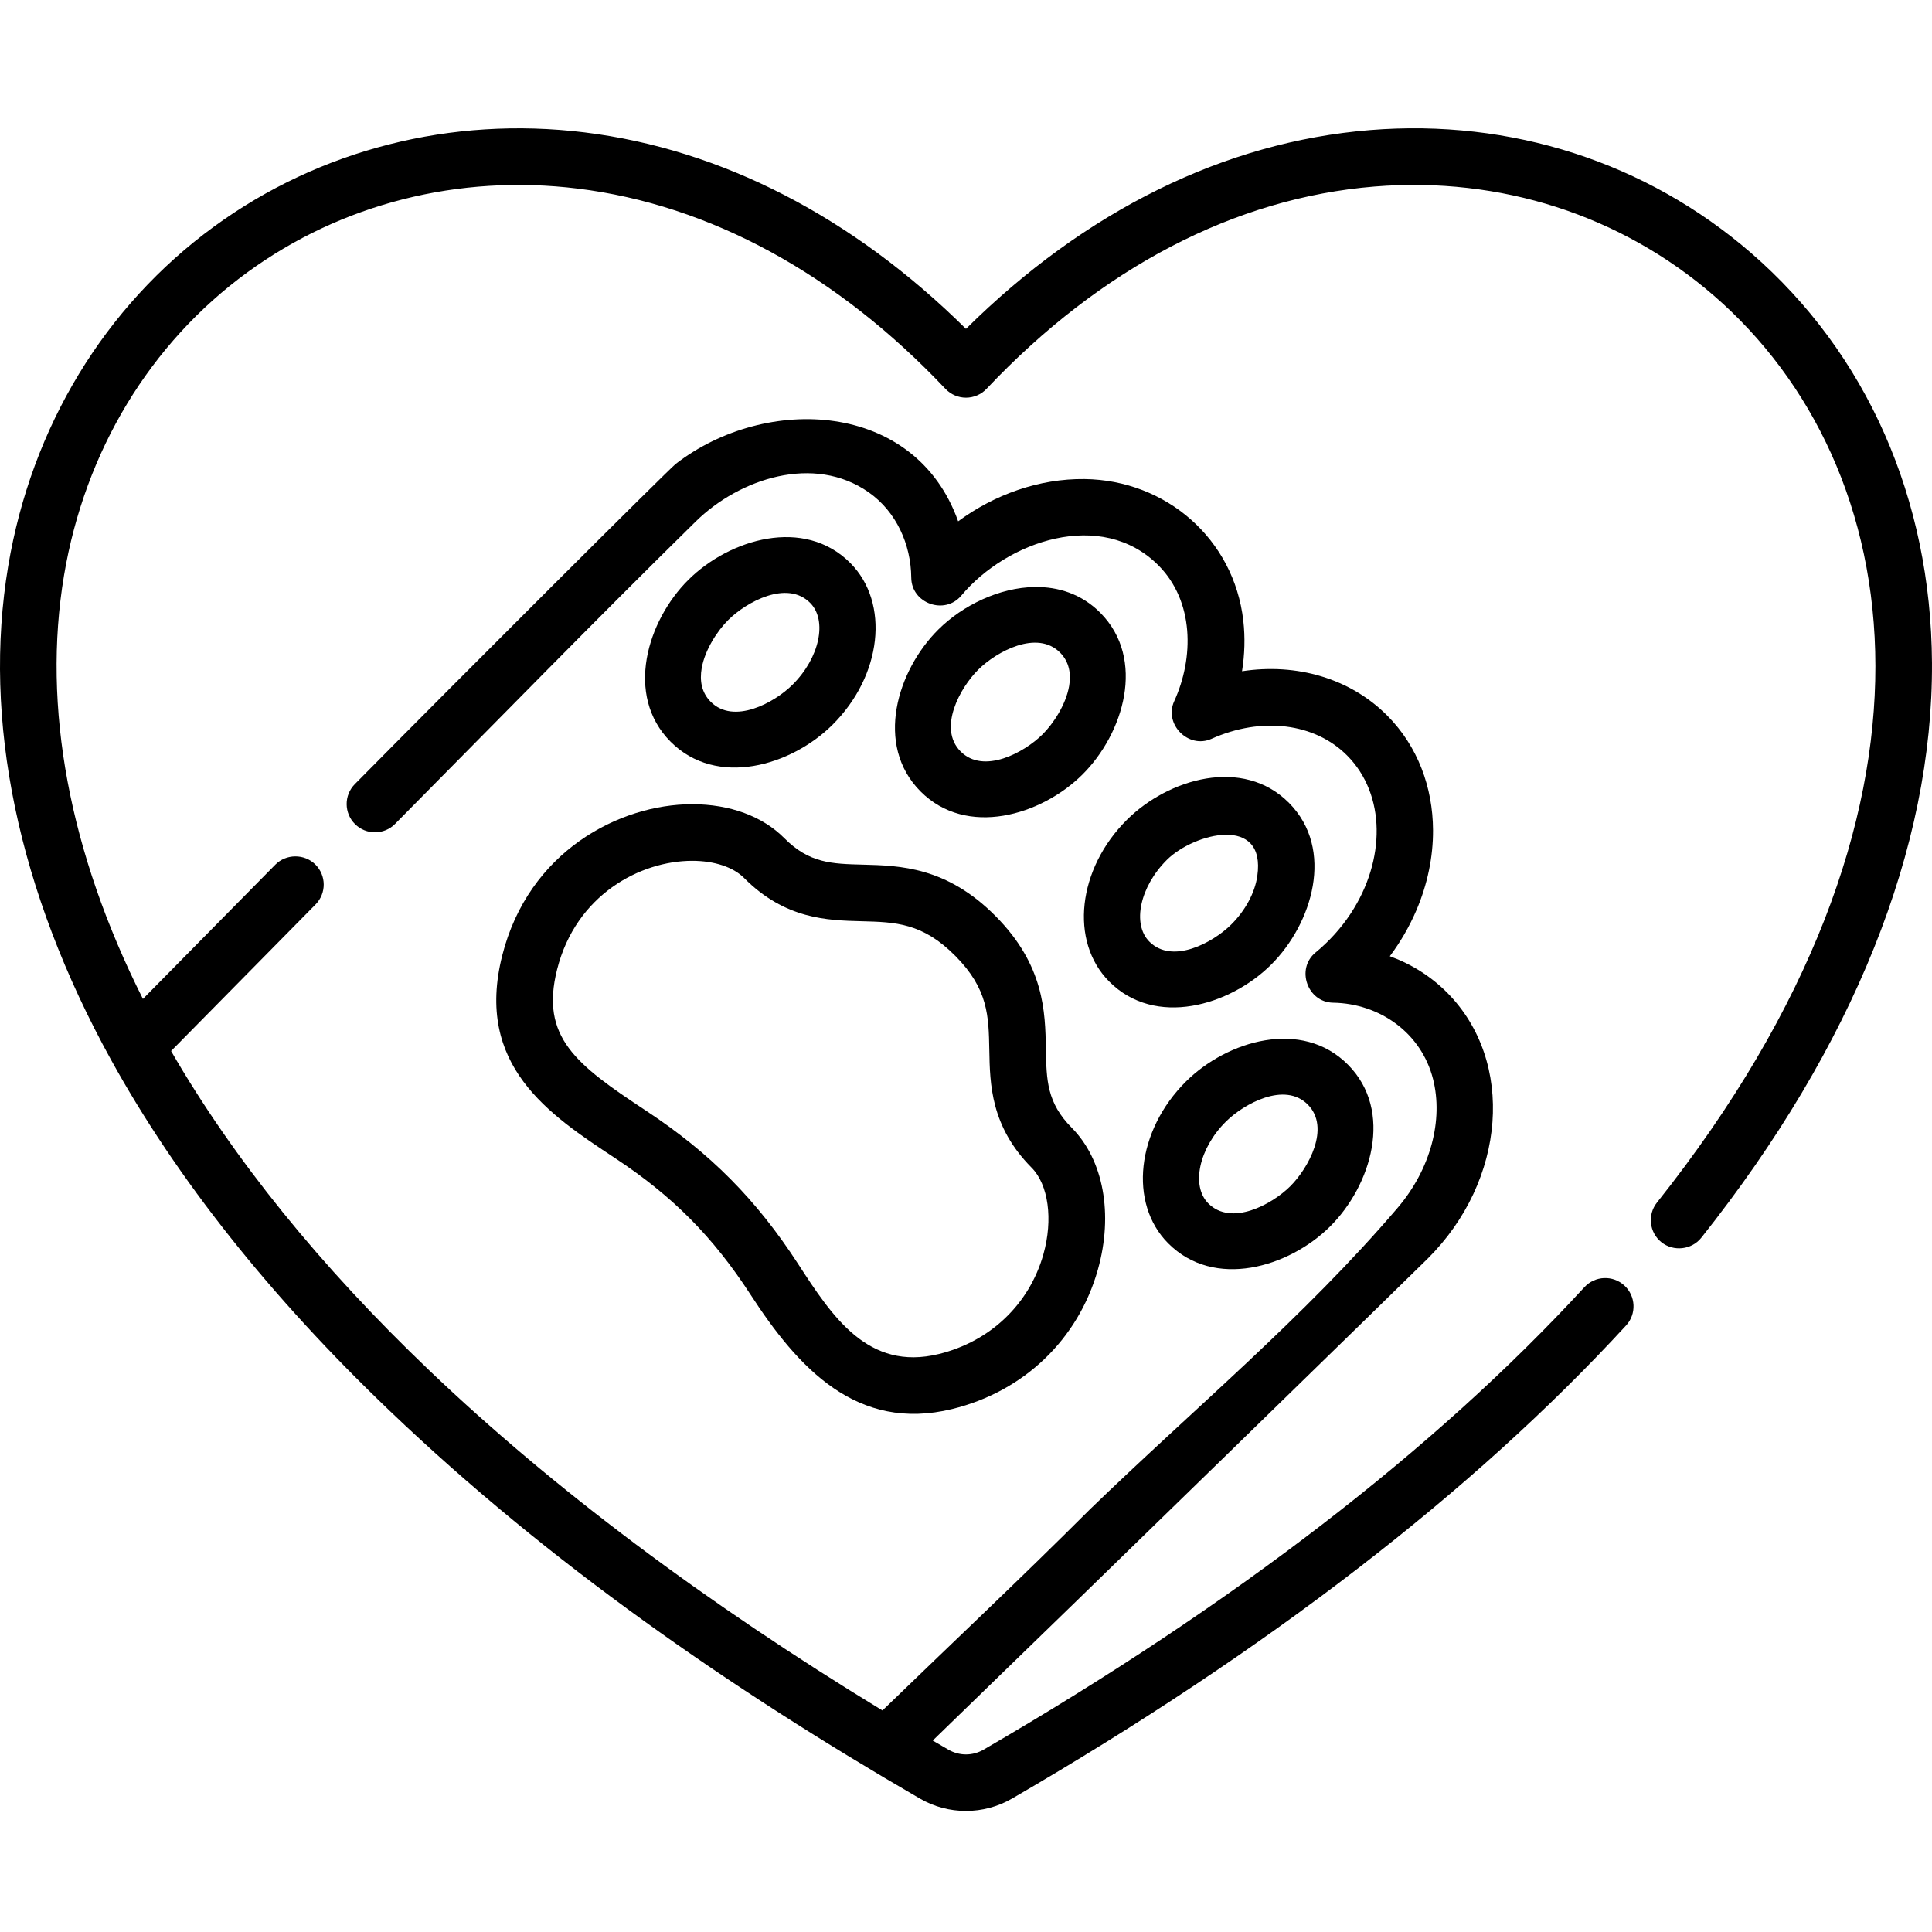
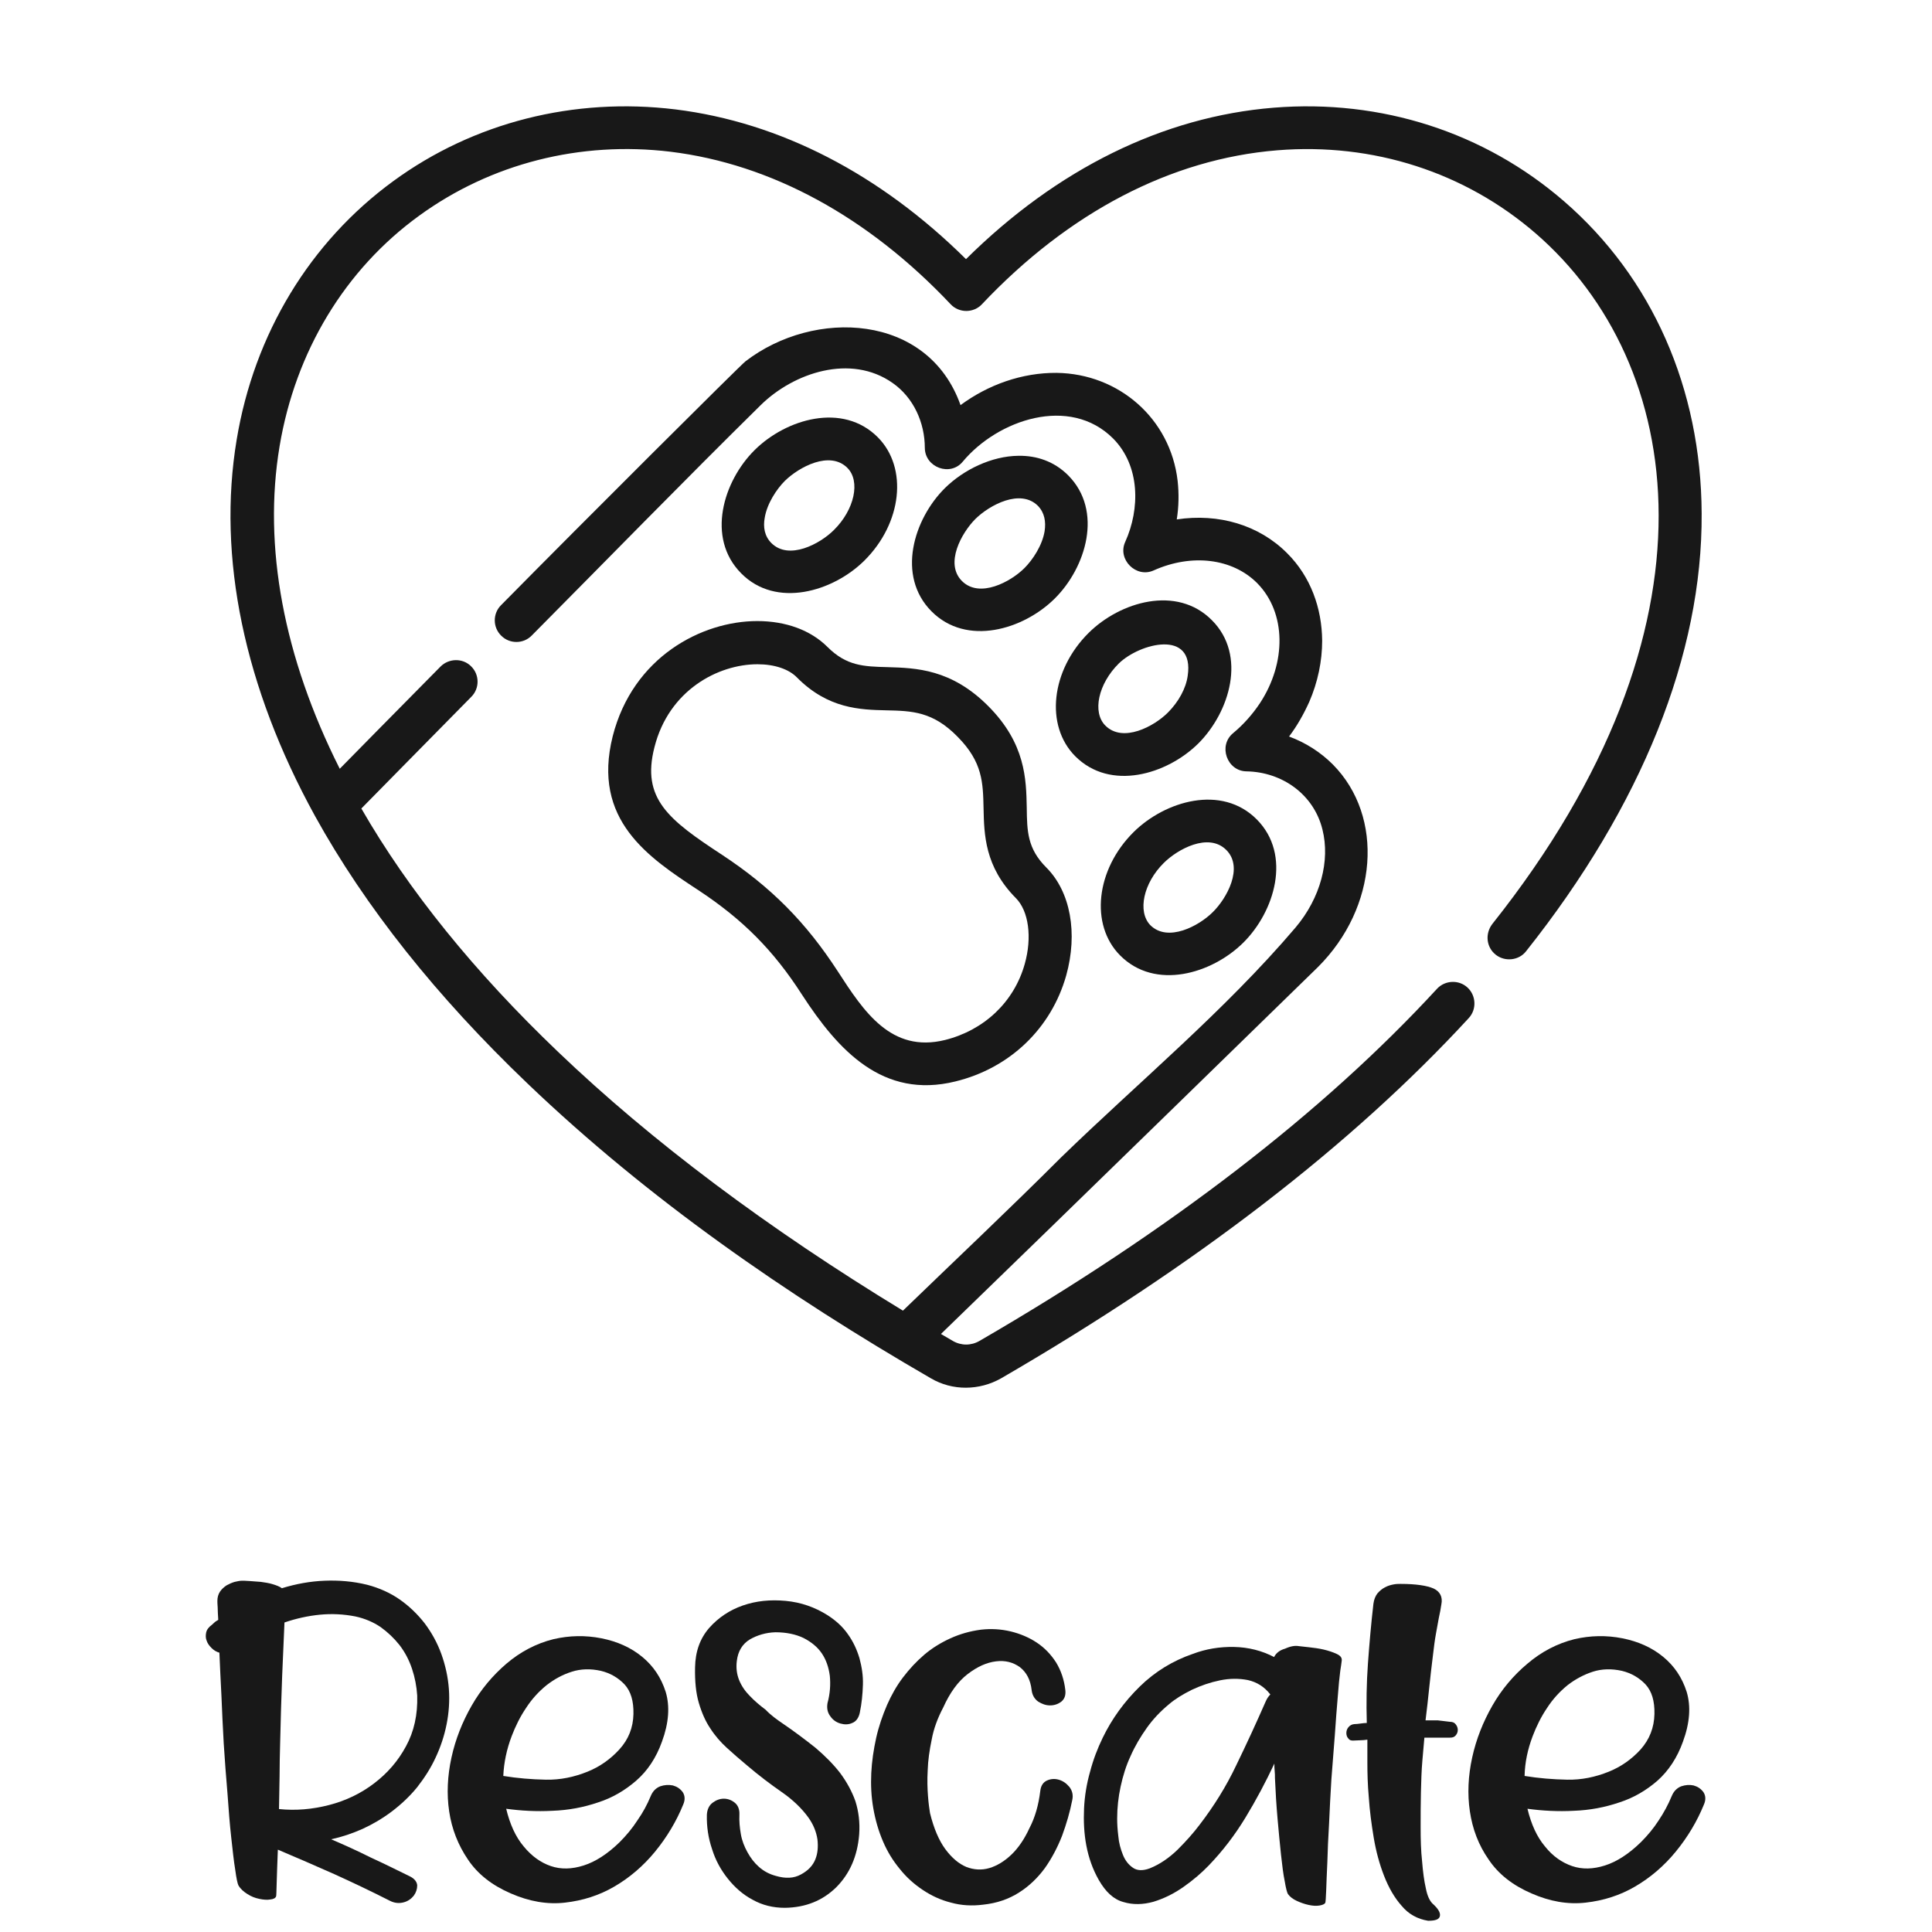
- <svg xmlns="http://www.w3.org/2000/svg" height="511pt" viewBox="0 -33 512 511" width="511pt">
-   <path d="m274.211 122.062c-9.34.133-19.039 4.812-25.535 11.262-10.918 10.836-16.965 30.582-4.754 42.883 12.219 12.312 32 6.402 42.918-4.43 10.918-10.836 16.957-30.586 4.754-42.883-4.895-4.934-11.055-6.926-17.383-6.832zm9.113 26.266c-.848 4.887-4.148 9.918-7.055 12.801-4.844 4.809-15.609 10.652-21.703 4.508-6.078-6.125-.145-16.883 4.676-21.668 4.863-4.824 15.602-10.656 21.703-4.508 2.426 2.445 2.941 5.621 2.379 8.867zm0 0" />
-   <path d="m220.598 158.598c13.145-13.043 15.277-32.281 4.758-42.883-12.219-12.309-32-6.402-42.918 4.434-10.91 10.828-16.945 30.598-4.758 42.879 12.219 12.312 32 6.406 42.918-4.43zm-34.645-15c.852-4.891 4.148-9.922 7.047-12.801 4.871-4.836 15.602-10.668 21.707-4.516 4.617 4.652 2.477 14.574-4.676 21.672-4.859 4.824-15.605 10.652-21.703 4.508-2.426-2.441-2.938-5.621-2.375-8.863zm0 0" />
-   <path d="m341.602 179.281c-12.219-12.312-32-6.402-42.918 4.434-13.145 13.043-15.277 32.281-4.754 42.883 12.211 12.309 32.004 6.398 42.914-4.434 10.922-10.836 16.965-30.582 4.758-42.883zm-8.41 19.414c-.648 4.434-3.168 9.105-6.91 12.824-4.84 4.801-15.617 10.645-21.707 4.508-4.613-4.648-2.473-14.57 4.676-21.668 7.125-7.07 26.34-12.078 23.941 4.336zm0 0" />
-   <path d="m309.559 295.969c12.215 12.312 32 6.406 42.918-4.43 10.918-10.836 16.961-30.582 4.754-42.883-12.211-12.309-31.996-6.406-42.918 4.43-13.141 13.047-15.277 32.281-4.754 42.883zm15.32-32.234c4.746-4.711 15.57-10.695 21.707-4.508 6.082 6.129.152 16.871-4.676 21.664-4.855 4.816-15.609 10.656-21.707 4.512-4.613-4.648-2.473-14.574 4.676-21.668zm0 0" />
-   <path d="m133.094 219.73c-7.348 29.113 12.422 42.148 29.859 53.652 15.305 10.094 26.004 20.875 35.98 36.254 12.59 19.406 28.156 36.441 53.426 30.266 18.945-4.629 33.371-18.43 38.582-36.918 4.148-14.719 1.5-29.129-6.914-37.605-6.598-6.648-6.707-12.609-6.855-20.867-.18-9.891-.406-22.207-13.352-35.25-12.949-13.047-25.258-13.363-35.152-13.621-8.25-.211-14.215-.367-20.812-7.016-5.762-5.805-14.434-9-24.422-9-19.371 0-43.387 12.551-50.34 40.105zm50.34-25.105c5.875 0 10.895 1.664 13.773 4.566 10.84 10.922 22.059 11.211 31.074 11.445 9.043.23 16.188.418 24.891 9.188 8.707 8.773 8.84 15.918 9.004 24.961.164 9.016.367 20.238 11.207 31.16 4.473 4.504 5.727 13.734 3.125 22.969-3.727 13.211-14.086 23.09-27.711 26.418-18.754 4.582-28.23-9.914-37.277-23.859-11.102-17.113-23.281-29.383-40.305-40.613-18.605-12.27-28.105-19.512-23.574-37.457 4.988-19.773 22.051-28.777 35.793-28.777zm0 0" />
-   <path d="m440.32 295.723c3.156 2.512 7.973 2.023 10.539-1.203 40.277-50.684 61.418-103.371 61.137-152.371-.246-43.453-17.27-82.02-47.926-108.598-27.73-24.035-63.598-35.605-100.996-32.578-38.504 3.117-75.379 21.289-107.082 52.68-29.965-29.656-64.773-47.613-101.094-52.07-35.32-4.332-70.188 4.535-98.184 24.969-28.98 21.156-48.352 53.094-54.539 89.938-6.859 40.855 2.574 86.129 27.285 130.926 17.387 31.52 42.273 62.852 73.98 93.129 42.027 40.133 90.168 73.523 140.355 102.602 7.531 4.367 16.871 4.355 24.402-.004 67.492-39.168 122.238-81.348 162.723-125.367 2.805-3.047 2.605-7.793-.441-10.598-3.047-2.801-7.793-2.605-10.598.445-39.461 42.906-93.031 84.137-159.203 122.543-2.934 1.699-6.438 1.699-9.363.004-1.363-.789-2.742-1.594-4.129-2.406 42.859-41.504 128.18-124.719 131.125-127.676 20.887-20.727 23.238-52.344 5.238-70.488-4.289-4.32-9.477-7.598-15.234-9.691 2.797-3.73 5.141-7.777 6.992-12.055 2.996-6.961 4.496-14.262 4.461-21.355-.055-11.355-4.031-22.199-12.098-30.332-9.812-9.879-23.988-14.004-38.52-11.785.707-4.418.848-8.941.34-13.391-2.465-21.641-20.461-37.277-42.082-37.539-12.004-.145-23.871 4.102-33.488 11.199-11.363-32-50.926-33.688-74.836-15.219-1.836 1.422-56.379 55.848-85.051 84.871-2.914 2.949-2.883 7.695.062 10.609 2.945 2.906 7.695 2.879 10.605-.066 26.508-26.766 52.816-53.75 79.684-80.152 11.543-11.344 31.336-17.93 45.855-7.711 7.305 5.141 11.176 13.793 11.254 22.609.059 6.836 8.871 9.984 13.254 4.75 12.117-14.488 37.145-23.176 52.262-8 9.438 9.496 9.449 24.43 4.164 35.992-2.777 6.082 3.766 12.703 9.887 9.961 13.27-5.941 27.383-4.199 35.961 4.438 10.27 10.352 10.227 27.711.957 41.824-2.562 3.898-5.738 7.406-9.344 10.371-5.27 4.332-2.16 13.184 4.641 13.297 12.406.199 23.41 8.027 26.5 20.25 2.73 10.801-.562 23.773-9.391 34.117-24.762 29.02-54.23 53.453-81.566 79.926-18.035 18.031-36.641 35.531-54.961 53.273-47.07-28.652-87.441-58.945-120.059-90.09-28.961-27.656-51.969-56.117-68.461-84.672 2.645-2.688 28.223-28.633 38.289-38.836 2.91-2.949 2.879-7.695-.07-10.605-2.914-2.875-7.734-2.84-10.605.07-11.898 12.055-34.918 35.41-35.074 35.57-19.531-38.812-26.754-77.438-20.91-112.25 5.535-32.957 22.793-61.477 48.59-80.305 24.91-18.184 55.988-26.066 87.512-22.199 35.035 4.297 68.742 22.648 97.473 53.066 1.418 1.5 3.391 2.352 5.453 2.352s4.035-.852 5.453-2.352c30.301-32.078 65.859-50.617 102.836-53.609 33.355-2.703 65.301 7.582 89.961 28.961 51.82 44.922 67.242 136.648-15.133 240.297-2.578 3.242-2.035 7.957 1.207 10.535zm0 0" />
+ <svg xmlns="http://www.w3.org/2000/svg" version="1.1" id="Layer_1" x="0px" y="0px" viewBox="-304 65 671 671" style="enable-background:new -304 65 671 671;" xml:space="preserve">
+   <style type="text/css">
+ 	.st0{fill:#181818;}
+ 	.st1{fill:none;}
+ 	.st2{enable-background:new    ;}
+ </style>
+   <path class="st0" d="M49.7,223.3c-9.3,0.1-19,4.8-25.5,11.2c-10.9,10.8-16.9,30.5-4.7,42.8c12.2,12.3,31.9,6.4,42.8-4.4  c10.9-10.8,16.9-30.5,4.7-42.8C62.1,225.2,56,223.2,49.7,223.3z M58.8,249.5c-0.8,4.9-4.1,9.9-7,12.8c-4.8,4.8-15.6,10.6-21.7,4.5  c-6.1-6.1-0.1-16.8,4.7-21.6c4.9-4.8,15.6-10.6,21.7-4.5C58.8,243.1,59.3,246.2,58.8,249.5z" />
+   <path class="st0" d="M-3.8,259.7c13.1-13,15.2-32.2,4.7-42.8c-12.2-12.3-31.9-6.4-42.8,4.4c-10.9,10.8-16.9,30.5-4.7,42.8  C-34.5,276.4-14.7,270.5-3.8,259.7z M-38.4,244.8c0.8-4.9,4.1-9.9,7-12.8c4.9-4.8,15.6-10.6,21.7-4.5c4.6,4.6,2.5,14.5-4.7,21.6  c-4.8,4.8-15.6,10.6-21.7,4.5C-38.5,251.2-39,248-38.4,244.8z" />
+   <path class="st0" d="M116.9,280.4c-12.2-12.3-31.9-6.4-42.8,4.4c-13.1,13-15.2,32.2-4.7,42.8c12.2,12.3,31.9,6.4,42.8-4.4  C123.1,312.3,129.1,292.6,116.9,280.4z M108.5,299.7c-0.6,4.4-3.2,9.1-6.9,12.8c-4.8,4.8-15.6,10.6-21.7,4.5  c-4.6-4.6-2.5-14.5,4.7-21.6C91.8,288.4,110.9,283.4,108.5,299.7z" />
+   <path class="st0" d="M85,396.8c12.2,12.3,31.9,6.4,42.8-4.4s16.9-30.5,4.7-42.8c-12.2-12.3-31.9-6.4-42.8,4.4  C76.6,367,74.5,386.2,85,396.8z M100.2,364.7c4.7-4.7,15.5-10.7,21.7-4.5c6.1,6.1,0.2,16.8-4.7,21.6c-4.8,4.8-15.6,10.6-21.7,4.5  C91,381.6,93.1,371.7,100.2,364.7z" />
+   <path class="st0" d="M-91.2,320.7c-7.3,29.1,12.4,42.1,29.8,53.5c15.3,10.1,26,20.8,35.9,36.2c12.6,19.4,28.1,36.4,53.3,30.2  c18.9-4.6,33.3-18.4,38.5-36.8c4.1-14.7,1.5-29.1-6.9-37.5c-6.6-6.6-6.7-12.6-6.8-20.8c-0.2-9.9-0.4-22.2-13.3-35.2  S14.1,297,4.2,296.7c-8.2-0.2-14.2-0.4-20.8-7c-5.8-5.8-14.4-9-24.4-9C-60.3,280.7-84.2,293.2-91.2,320.7z M-40.9,295.7  c5.9,0,10.9,1.7,13.7,4.6c10.8,10.9,22,11.2,31,11.4c9,0.2,16.2,0.4,24.8,9.2c8.7,8.8,8.8,15.9,9,24.9S38,366,48.8,376.9  c4.5,4.5,5.7,13.7,3.1,22.9c-3.7,13.2-14.1,23-27.7,26.4C5.5,430.8-4,416.3-13,402.4c-11.1-17.1-23.2-29.3-40.2-40.5  c-18.6-12.2-28.1-19.5-23.5-37.4C-71.7,304.7-54.6,295.7-40.9,295.7z" />
+   <path class="st0" d="M215.5,396.6c3.2,2.5,8,2,10.5-1.2c40.2-50.6,61.3-103.2,61-152.1c-0.2-43.4-17.2-81.9-47.8-108.4  c-27.7-24-63.5-35.5-100.8-32.5C100,105.5,63.2,123.6,31.5,155c-29.9-29.6-64.6-47.5-100.9-52c-35.3-4.3-70.1,4.5-98,24.9  c-28.9,21.1-48.3,53-54.4,89.8c-6.8,40.8,2.6,86,27.2,130.7c17.4,31.5,42.2,62.7,73.8,92.9c41.9,40.1,90,73.4,140.1,102.4  c7.5,4.4,16.8,4.3,24.4,0c67.4-39.1,122-81.2,162.4-125.1c2.8-3,2.6-7.8-0.4-10.6c-3-2.8-7.8-2.6-10.6,0.4  c-39.4,42.8-92.8,84-158.9,122.3c-2.9,1.7-6.4,1.7-9.3,0c-1.4-0.8-2.7-1.6-4.1-2.4c42.8-41.4,127.9-124.5,130.9-127.4  c20.8-20.7,23.2-52.2,5.2-70.4c-4.3-4.3-9.5-7.6-15.2-9.7c2.8-3.7,5.1-7.8,7-12c3-6.9,4.5-14.2,4.5-21.3c-0.1-11.3-4-22.2-12.1-30.3  c-9.8-9.9-23.9-14-38.4-11.8c0.7-4.4,0.8-8.9,0.3-13.4c-2.5-21.6-20.4-37.2-42-37.5c-12-0.1-23.8,4.1-33.4,11.2  c-11.3-31.9-50.8-33.6-74.7-15.2c-1.8,1.4-56.3,55.7-84.9,84.7c-2.9,2.9-2.9,7.7,0.1,10.6c2.9,2.9,7.7,2.9,10.6-0.1  c26.5-26.7,52.7-53.6,79.5-80C-28.3,194.4-8.5,187.8,6,198c7.3,5.1,11.2,13.8,11.2,22.6c0.1,6.8,8.9,10,13.2,4.7  c12.1-14.5,37.1-23.1,52.2-8c9.4,9.5,9.4,24.4,4.2,35.9c-2.8,6.1,3.8,12.7,9.9,9.9c13.2-5.9,27.3-4.2,35.9,4.4  c10.2,10.3,10.2,27.7,1,41.7c-2.6,3.9-5.7,7.4-9.3,10.4c-5.3,4.3-2.2,13.2,4.6,13.3c12.4,0.2,23.4,8,26.4,20.2  c2.7,10.8-0.6,23.7-9.4,34.1c-24.7,29-54.1,53.3-81.4,79.8c-18,18-36.6,35.5-54.9,53.2c-47-28.6-87.3-58.8-119.8-89.9  c-28.9-27.6-51.9-56-68.3-84.5c2.6-2.7,28.2-28.6,38.2-38.8c2.9-2.9,2.9-7.7-0.1-10.6c-2.9-2.9-7.7-2.8-10.6,0.1  c-11.9,12-34.8,35.3-35,35.5c-19.5-38.7-26.7-77.3-20.9-112c5.5-32.9,22.7-61.4,48.5-80.1c24.9-18.1,55.9-26,87.3-22.2  c35,4.3,68.6,22.6,97.3,53c1.4,1.5,3.4,2.3,5.4,2.3s4-0.8,5.4-2.3c30.2-32,65.7-50.5,102.6-53.5c33.3-2.7,65.2,7.6,89.8,28.9  c51.7,44.8,67.1,136.4-15.1,239.8C211.7,389.3,212.2,394,215.5,396.6z" />
+   <rect x="-190.6" y="639.7" class="st1" width="399.6" height="114.6" />
+   <g class="st2">
+     <path class="st0" d="M-161.6,716.7c1.6,0.8,2.4,1.9,2.5,3.1c0,1.3-0.4,2.5-1.2,3.6c-0.9,1.1-2,1.9-3.5,2.3   c-1.5,0.4-3.1,0.3-4.7-0.5c-6.5-3.3-13-6.4-19.4-9.3c-6.5-2.9-13-5.7-19.6-8.5c-0.2,4.7-0.3,8.5-0.4,11.4c-0.1,2.9-0.1,4.5-0.2,4.8   c-0.2,0.6-0.9,1-2,1.1c-1.1,0.2-2.4,0.1-3.8-0.2c-1.5-0.3-2.8-0.8-4.2-1.7c-1.3-0.8-2.4-1.8-3.1-3c-0.3-0.6-0.7-2.4-1.1-5.4   c-0.5-3-0.9-6.8-1.4-11.3c-0.5-4.5-0.9-9.6-1.3-15.3c-0.5-5.6-0.9-11.4-1.3-17.3c-0.3-5.7-0.6-11.3-0.8-16.7   c-0.3-5.4-0.5-10.3-0.7-14.8c-1-0.3-1.9-0.8-2.7-1.6c-0.8-0.8-1.4-1.6-1.7-2.5c-0.4-0.9-0.4-1.9-0.2-2.9c0.2-1,0.9-1.9,2-2.7   c0.4-0.4,0.8-0.7,1.1-1c0.3-0.2,0.7-0.5,1.1-0.7c-0.1-1.8-0.2-3.3-0.2-4.4c-0.1-1.1-0.1-1.9-0.1-2.2c0-1.2,0.3-2.3,0.9-3.2   c0.6-0.9,1.4-1.6,2.3-2.2c0.9-0.5,1.8-0.9,2.8-1.2c0.9-0.2,1.8-0.4,2.5-0.4c0.5,0,1.4,0,2.6,0.1c1.3,0.1,2.6,0.2,4,0.3   c1.4,0.2,2.8,0.4,4.1,0.8c1.3,0.4,2.4,0.8,3.2,1.4c4.9-1.5,9.8-2.4,14.8-2.6c5-0.2,9.9,0.2,14.8,1.4c4.2,1.1,8,2.8,11.3,5.1   c3.3,2.3,6.2,5.1,8.7,8.3c2.4,3.2,4.4,6.8,5.8,10.7c1.4,3.9,2.3,8,2.6,12.1c0.3,4.2,0,8.3-0.8,12.3c-0.8,4-2.1,7.9-3.8,11.5   c-1.7,3.7-3.9,7.1-6.4,10.3c-2.6,3.2-5.6,6-8.9,8.5c-3.2,2.4-6.6,4.4-10.1,6c-3.6,1.6-7.2,2.8-10.9,3.6c4.7,2,9.3,4.1,13.7,6.3   C-170.5,712.3-166.1,714.5-161.6,716.7z M-206.7,670.2c-0.1,3.9-0.2,7.8-0.2,11.7c-0.1,3.9-0.1,7.7-0.2,11.4   c5.8,0.6,11.6,0.1,17.4-1.4c5.8-1.5,11-4,15.6-7.5c4.6-3.5,8.3-7.7,11.1-12.9c2.8-5.1,4.1-11,3.9-17.6c-0.2-3.2-0.8-6.3-1.8-9.3   c-1-3-2.4-5.7-4.3-8.2c-1.9-2.4-4.1-4.5-6.6-6.3c-2.5-1.7-5.5-3-8.8-3.7c-4.1-0.8-8.2-1-12.3-0.6c-4.1,0.4-8.2,1.3-12.3,2.7   c-0.2,5-0.5,11.2-0.8,18.5C-206.3,654.4-206.5,662.1-206.7,670.2z" />
+     <path class="st0" d="M-78,688.8c0.7-1.7,1.8-2.8,3.3-3.4c1.5-0.5,2.9-0.6,4.4-0.3c1.4,0.4,2.5,1.1,3.4,2.3c0.8,1.2,0.9,2.7,0.2,4.3   c-2.4,5.9-5.7,11.4-9.8,16.4c-4.1,5-8.8,9-14.1,12.1c-5.3,3.1-11,4.9-17.2,5.6c-6.1,0.7-12.4-0.4-18.8-3.2   c-6.5-2.8-11.5-6.7-14.9-11.8c-3.4-5-5.6-10.6-6.5-16.7c-0.9-6-0.6-12.3,0.8-18.7c1.4-6.4,3.8-12.4,7-18   c3.2-5.6,7.3-10.5,12.1-14.6c4.8-4.1,10.3-7,16.3-8.5c5.6-1.3,11.1-1.4,16.7-0.3c5.5,1.1,10.2,3.2,14.1,6.4   c3.9,3.2,6.6,7.2,8.2,12.2c1.5,5,1.1,10.8-1.3,17.3c-2,5.6-5,10.1-8.9,13.5c-3.9,3.4-8.3,6-13.3,7.6c-5,1.7-10.2,2.7-15.8,2.9   c-5.6,0.3-10.9,0-16.1-0.7c1.3,5.4,3.3,9.8,6.1,13.1c2.8,3.4,5.9,5.6,9.4,6.8c3.5,1.2,7.3,1.1,11.4-0.2c4.1-1.3,8.3-4,12.5-8.1   c2.3-2.3,4.4-4.8,6.2-7.6C-80.7,694.5-79.2,691.7-78,688.8z M-84,660.3c0.1-4.5-0.9-7.9-3.1-10.3c-2.2-2.3-4.9-3.9-8.2-4.7   c-3.6-0.8-7-0.7-10.1,0.3c-3.2,1-6.1,2.6-8.8,4.7c-2.7,2.2-5.1,4.8-7.1,7.9c-2.1,3.1-3.7,6.4-5,9.8c-1.7,4.5-2.7,9.1-2.9,13.8   c4.9,0.8,9.8,1.2,14.8,1.3c5,0.1,9.8-0.9,14.5-2.8c4.2-1.7,7.9-4.3,11-7.7C-85.7,669.1-84.1,665-84,660.3z" />
+     <path class="st0" d="M-32,663.7c4.1,2.8,7.8,5.6,11.2,8.3c3.3,2.8,6.2,5.7,8.6,8.8c2.3,3.1,4.1,6.4,5.3,9.8   c1.1,3.5,1.6,7.3,1.3,11.5c-0.6,7.6-3.3,13.7-8,18.4c-4.7,4.6-10.6,7-17.8,7.1c-4.1,0-7.8-0.9-11.2-2.8c-3.4-1.8-6.2-4.3-8.6-7.3   c-2.4-3-4.3-6.4-5.5-10.3c-1.3-3.8-1.9-7.8-1.8-11.9c0.1-1.9,0.8-3.3,2-4.2c1.2-0.9,2.5-1.4,3.9-1.4c1.4,0,2.7,0.5,3.8,1.4   c1.1,0.9,1.7,2.3,1.6,4.2c-0.1,2.2,0.1,4.4,0.5,6.7s1.2,4.3,2.3,6.3s2.4,3.7,4,5.1c1.7,1.5,3.6,2.5,5.8,3.1c3.4,1,6.3,0.9,8.8-0.5   c2.4-1.3,4.1-3,5-5.3c0.8-2,1-4.3,0.7-6.9c-0.4-2.6-1.4-5.1-3.1-7.5c-2.3-3.2-5.4-6.2-9.3-8.9c-3.9-2.7-8-5.8-12.1-9.3   c-2.4-2-4.7-4-6.9-6c-2.2-2-4.2-4.3-5.8-6.8c-1.7-2.5-3-5.5-4-8.9c-1-3.4-1.4-7.5-1.3-12.3c0.1-5.5,1.7-10,4.9-13.7   c3.2-3.6,7.1-6.2,11.7-7.8c4.6-1.6,9.5-2.1,14.9-1.6c5.3,0.5,10.1,2.2,14.4,4.9c3,1.9,5.4,4.1,7.2,6.7c1.8,2.5,3.1,5.3,4,8.3   c0.8,3,1.3,6,1.2,9.2c-0.1,3.2-0.4,6.5-1.1,9.8c-0.4,1.8-1.3,3-2.6,3.5c-1.3,0.6-2.7,0.6-4.1,0.2c-1.4-0.4-2.6-1.2-3.5-2.5   c-1-1.3-1.3-2.8-1-4.6c0.9-3.3,1.1-6.5,0.8-9.5c-0.4-3-1.3-5.6-2.8-7.8c-1.5-2.2-3.6-3.9-6.3-5.3c-2.7-1.3-6-2-9.8-2   c-3.3,0.1-6.3,1-8.9,2.5c-2.6,1.6-4.1,4.1-4.5,7.5c-0.3,2.4,0,4.6,0.8,6.6c0.8,2,2.1,3.9,3.7,5.5c1.6,1.7,3.5,3.3,5.5,4.8   C-36.3,660.7-34.2,662.2-32,663.7z" />
+     <path class="st0" d="M57.3,687c0.2-1.8,1-3,2.3-3.6c1.3-0.6,2.7-0.7,4.1-0.3c1.4,0.4,2.6,1.2,3.7,2.5c1,1.3,1.4,2.8,1,4.6   c-0.8,4.1-2,8.2-3.5,12.3c-1.6,4.1-3.6,7.9-6,11.3c-2.5,3.4-5.5,6.3-9,8.5c-3.6,2.3-7.7,3.7-12.4,4.2c-3.9,0.5-7.6,0.3-11.2-0.7   c-3.6-0.9-6.8-2.4-9.8-4.4c-3-2-5.7-4.4-8-7.3c-2.4-2.9-4.3-6-5.8-9.5c-1.6-3.7-2.7-7.6-3.4-11.6c-0.7-4-0.9-8.1-0.7-12.2   c0.2-4.1,0.8-8.1,1.7-12.2c0.9-4,2.2-7.8,3.8-11.5c1.5-3.4,3.3-6.6,5.5-9.5c2.2-2.9,4.7-5.6,7.4-7.9c2.7-2.3,5.8-4.2,9.1-5.7   s6.8-2.5,10.6-3c3.5-0.4,6.9-0.2,10.3,0.6c3.3,0.8,6.4,2.1,9.1,3.9c2.7,1.8,4.9,4.1,6.7,6.9c1.7,2.8,2.8,6,3.2,9.6   c0.2,1.8-0.3,3.1-1.4,4c-1.2,0.9-2.5,1.3-3.9,1.3c-1.5,0-2.8-0.5-4.1-1.3c-1.3-0.9-2.1-2.3-2.3-4c-0.4-3.6-1.8-6.2-4.1-8   c-2.4-1.7-5.1-2.4-8.3-2c-3.2,0.4-6.4,1.8-9.8,4.4c-3.4,2.6-6.2,6.5-8.5,11.6c-1.9,3.6-3.3,7.3-4,11.1c-0.8,3.8-1.3,7.4-1.4,10.7   c-0.2,3.4-0.1,6.4,0.1,9c0.2,2.7,0.5,4.6,0.7,5.9c1.3,5.3,3.1,9.5,5.3,12.5c2.3,3.1,4.7,5.1,7.3,6.2c2.6,1,5.3,1.2,8,0.4   c2.7-0.8,5.3-2.4,7.7-4.7c2.4-2.3,4.5-5.4,6.2-9.1C55.5,696.2,56.7,691.9,57.3,687z" />
+     <path class="st0" d="M147,636.7c0.7,0.1,1.9,0.2,3.6,0.4c1.7,0.2,3.4,0.4,5.1,0.8c1.7,0.4,3.2,0.9,4.5,1.5c1.3,0.6,1.9,1.3,1.8,2.3   c-0.1,1-0.3,2.2-0.5,3.5c-0.3,2.2-0.6,5.3-0.9,9.3c-0.3,3.8-0.7,8.2-1,13.1c-0.4,5-0.8,10.1-1.2,15.4c-0.3,5.2-0.6,10.3-0.8,15.3   c-0.3,5-0.5,9.5-0.6,13.4c-0.2,4-0.3,7.2-0.4,9.8c-0.1,2.5-0.2,4-0.3,4.3c-0.2,0.5-0.9,0.8-2,1c-1.2,0.2-2.4,0.1-3.8-0.2   c-1.4-0.3-2.8-0.8-4.1-1.4c-1.3-0.6-2.4-1.4-3.1-2.4c-0.3-0.5-0.7-2-1.1-4.4c-0.5-2.4-0.9-5.6-1.3-9.3c-0.4-3.8-0.8-7.9-1.2-12.5   c-0.4-4.6-0.7-9.3-0.9-14.1c0-0.8,0-1.6-0.1-2.5c-0.1-0.8-0.1-1.7-0.1-2.5c-3,6.4-6.3,12.6-10,18.7c-3.7,6.1-7.9,11.6-12.8,16.7   c-2.4,2.5-5.3,5-8.7,7.4c-3.4,2.4-6.9,4.1-10.5,5.2c-3.6,1-7.1,1.1-10.4,0.1c-3.4-0.9-6.2-3.5-8.6-7.7c-2.1-3.7-3.5-7.7-4.3-11.9   c-0.8-4.2-1-8.5-0.8-12.9c0.2-4.3,0.9-8.6,2.1-12.8c1.1-4.2,2.6-8.1,4.4-11.8c3.2-6.6,7.5-12.5,12.8-17.7c5.3-5.2,11.5-9,18.5-11.4   c4.5-1.7,9.3-2.5,14.3-2.4c5,0.1,9.7,1.3,13.9,3.5c0.7-1.4,2-2.4,3.8-2.9C144.3,636.7,145.8,636.5,147,636.7z M135.6,655.9   c0.4-0.9,0.9-1.7,1.6-2.4c-2.1-2.7-4.7-4.3-7.8-5c-3.1-0.6-6.3-0.6-9.7,0.1c-3.4,0.7-6.6,1.8-9.8,3.3c-3.2,1.6-5.8,3.2-7.9,5   c-2.9,2.4-5.5,5.1-7.7,8.2c-2.2,3.1-4.1,6.3-5.6,9.7c-1.6,3.4-2.7,7-3.5,10.7c-0.8,3.7-1.2,7.4-1.2,11.1c0,1.7,0.1,3.7,0.4,6.1   c0.2,2.4,0.8,4.5,1.6,6.5c0.8,2,2,3.5,3.5,4.5c1.4,1,3.4,1.1,5.8,0.2c3.5-1.4,6.7-3.6,9.7-6.5c2.9-2.9,5.5-5.8,7.6-8.6   c5-6.5,9.3-13.4,12.8-20.8C129,670.6,132.4,663.2,135.6,655.9z" />
+     <path class="st0" d="M199.6,663c0.9,0,1.6,0.3,2,0.9c0.5,0.6,0.7,1.3,0.7,1.9c0,0.7-0.2,1.3-0.7,1.9c-0.5,0.6-1.1,0.8-2,0.8h-8.9   c-0.2,2-0.4,4.7-0.7,8c-0.3,3.4-0.4,7-0.5,11c-0.1,4-0.1,8.1-0.1,12.2c0,4.2,0.1,8.1,0.5,11.7c0.3,3.7,0.7,6.8,1.3,9.4   c0.5,2.6,1.3,4.3,2.3,5.3c1.9,1.7,2.8,3.1,2.6,4.3s-1.5,1.7-4.1,1.7c-3.7-0.6-6.8-2.3-9.2-5.2c-2.5-2.8-4.5-6.3-6.1-10.4   c-1.6-4.1-2.8-8.5-3.6-13.3c-0.8-4.8-1.4-9.4-1.7-13.9c-0.4-4.4-0.5-8.5-0.5-12.1s0-6.2,0-8c-0.8,0.1-1.6,0.2-2.3,0.2   s-1.5,0.1-2.3,0.1c-0.9,0.1-1.6-0.1-2-0.7c-0.5-0.5-0.7-1.2-0.7-1.9c0-0.7,0.2-1.4,0.7-2c0.5-0.6,1.1-1,2-1.1   c0.7,0,1.4-0.1,2.2-0.2c0.8-0.1,1.5-0.2,2.2-0.2c-0.2-6.9-0.1-13.8,0.4-20.7s1.1-13.8,1.9-20.7c0.2-1.5,0.7-2.7,1.4-3.6   c0.8-0.9,1.6-1.6,2.6-2.1c0.9-0.5,1.9-0.8,2.9-1c1-0.2,1.8-0.2,2.5-0.2c5.4,0,9.2,0.6,11.5,1.6c2.3,1.1,3.2,3,2.7,5.5   c-0.2,1.4-0.5,3-0.9,4.8c-0.3,1.5-0.6,3.4-1,5.5c-0.4,2.2-0.7,4.6-1,7.2c-0.5,3.8-0.9,7.6-1.3,11.3c-0.4,3.8-0.8,7.6-1.3,11.5   c1.4,0,2.8,0,4.3,0C196.8,662.7,198.2,662.8,199.6,663z" />
+     <path class="st0" d="M276.6,688.8c0.7-1.7,1.8-2.8,3.3-3.4c1.5-0.5,2.9-0.6,4.3-0.3c1.4,0.4,2.5,1.1,3.4,2.3   c0.8,1.2,0.9,2.7,0.2,4.3c-2.4,5.9-5.7,11.4-9.8,16.4c-4.1,5-8.8,9-14.1,12.1c-5.3,3.1-11,4.9-17.2,5.6c-6.2,0.7-12.4-0.4-18.8-3.2   c-6.5-2.8-11.5-6.7-14.9-11.8c-3.5-5-5.6-10.6-6.5-16.7c-0.9-6-0.6-12.3,0.8-18.7c1.4-6.4,3.8-12.4,7-18   c3.2-5.6,7.3-10.5,12.2-14.6c4.8-4.1,10.3-7,16.3-8.5c5.6-1.3,11.1-1.4,16.7-0.3c5.5,1.1,10.2,3.2,14.1,6.4   c3.9,3.2,6.6,7.2,8.2,12.2c1.5,5,1.1,10.8-1.3,17.3c-2,5.6-5,10.1-8.8,13.5c-3.9,3.4-8.3,6-13.3,7.6c-5,1.7-10.2,2.7-15.8,2.9   c-5.5,0.3-10.9,0-16.1-0.7c1.3,5.4,3.3,9.8,6.1,13.1c2.7,3.4,5.9,5.6,9.4,6.8c3.5,1.2,7.3,1.1,11.4-0.2c4.1-1.3,8.3-4,12.5-8.1   c2.3-2.3,4.4-4.8,6.2-7.6C273.9,694.5,275.4,691.7,276.6,688.8z M270.6,660.3c0.1-4.5-0.9-7.9-3.1-10.3c-2.2-2.3-4.9-3.9-8.2-4.7   c-3.6-0.8-7-0.7-10.1,0.3c-3.1,1-6.1,2.6-8.8,4.7c-2.7,2.2-5.1,4.8-7.1,7.9c-2.1,3.1-3.7,6.4-5,9.8c-1.7,4.5-2.7,9.1-2.8,13.8   c4.9,0.8,9.8,1.2,14.8,1.3c5,0.1,9.8-0.9,14.5-2.8c4.2-1.7,7.9-4.3,11-7.7C268.9,669.1,270.5,665,270.6,660.3z" />
+   </g>
</svg>
